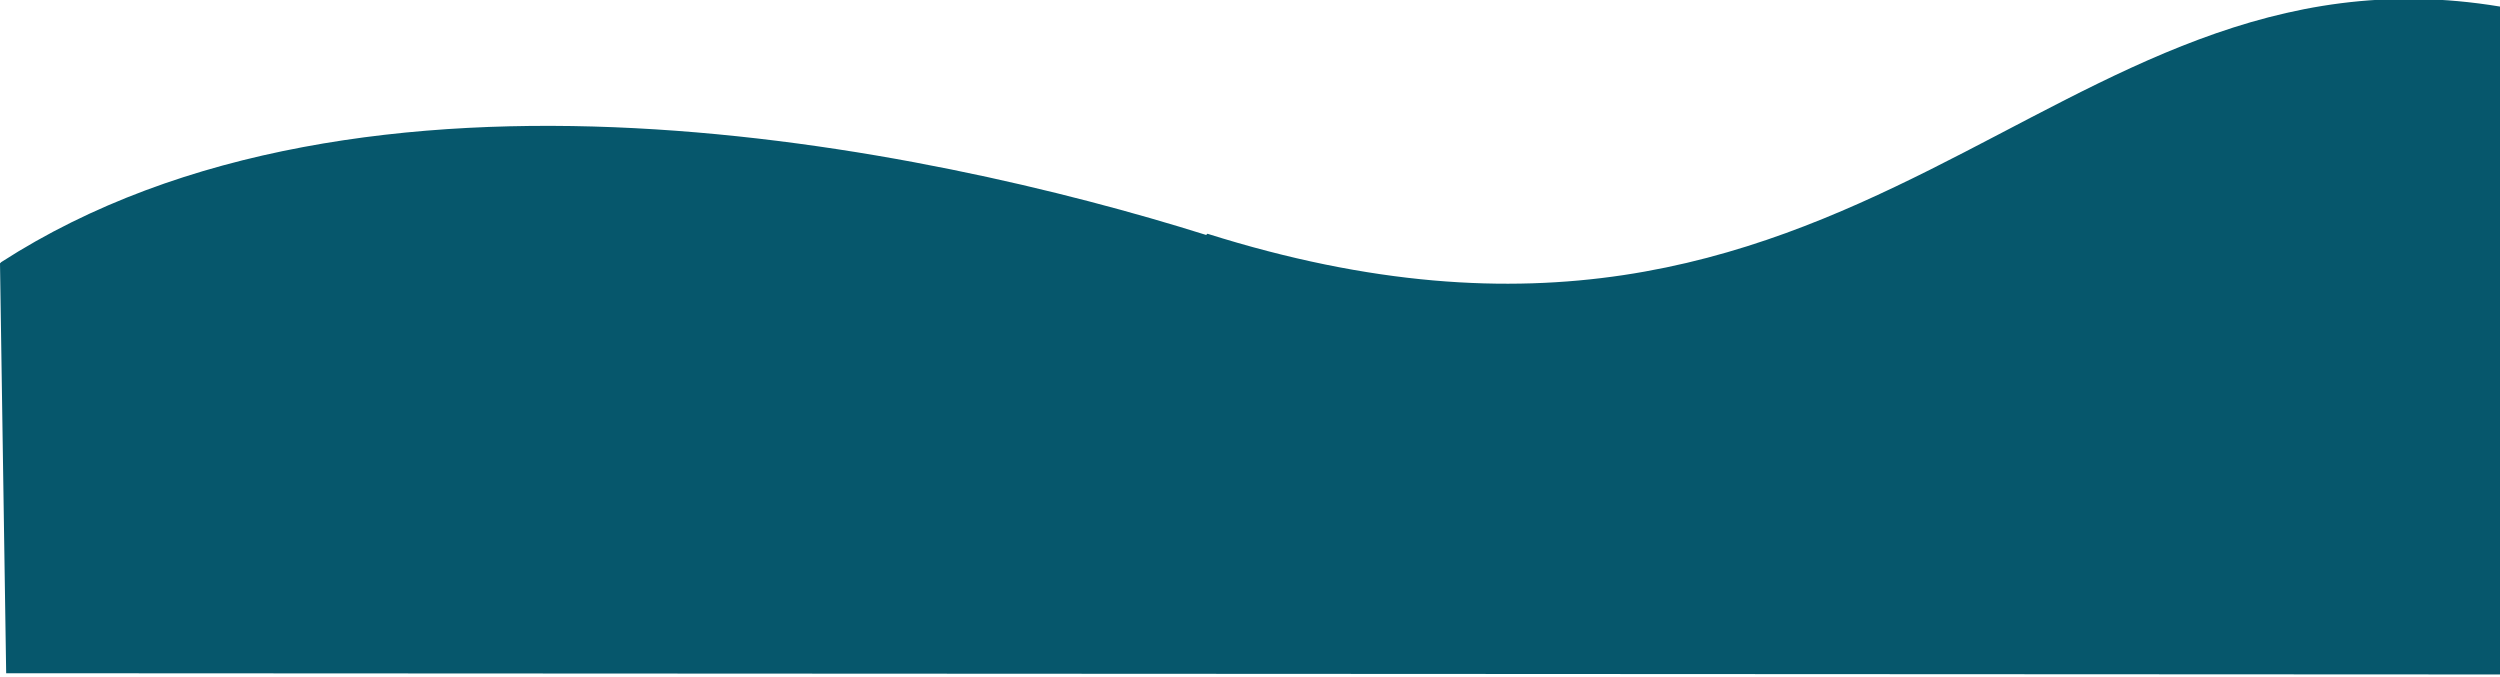
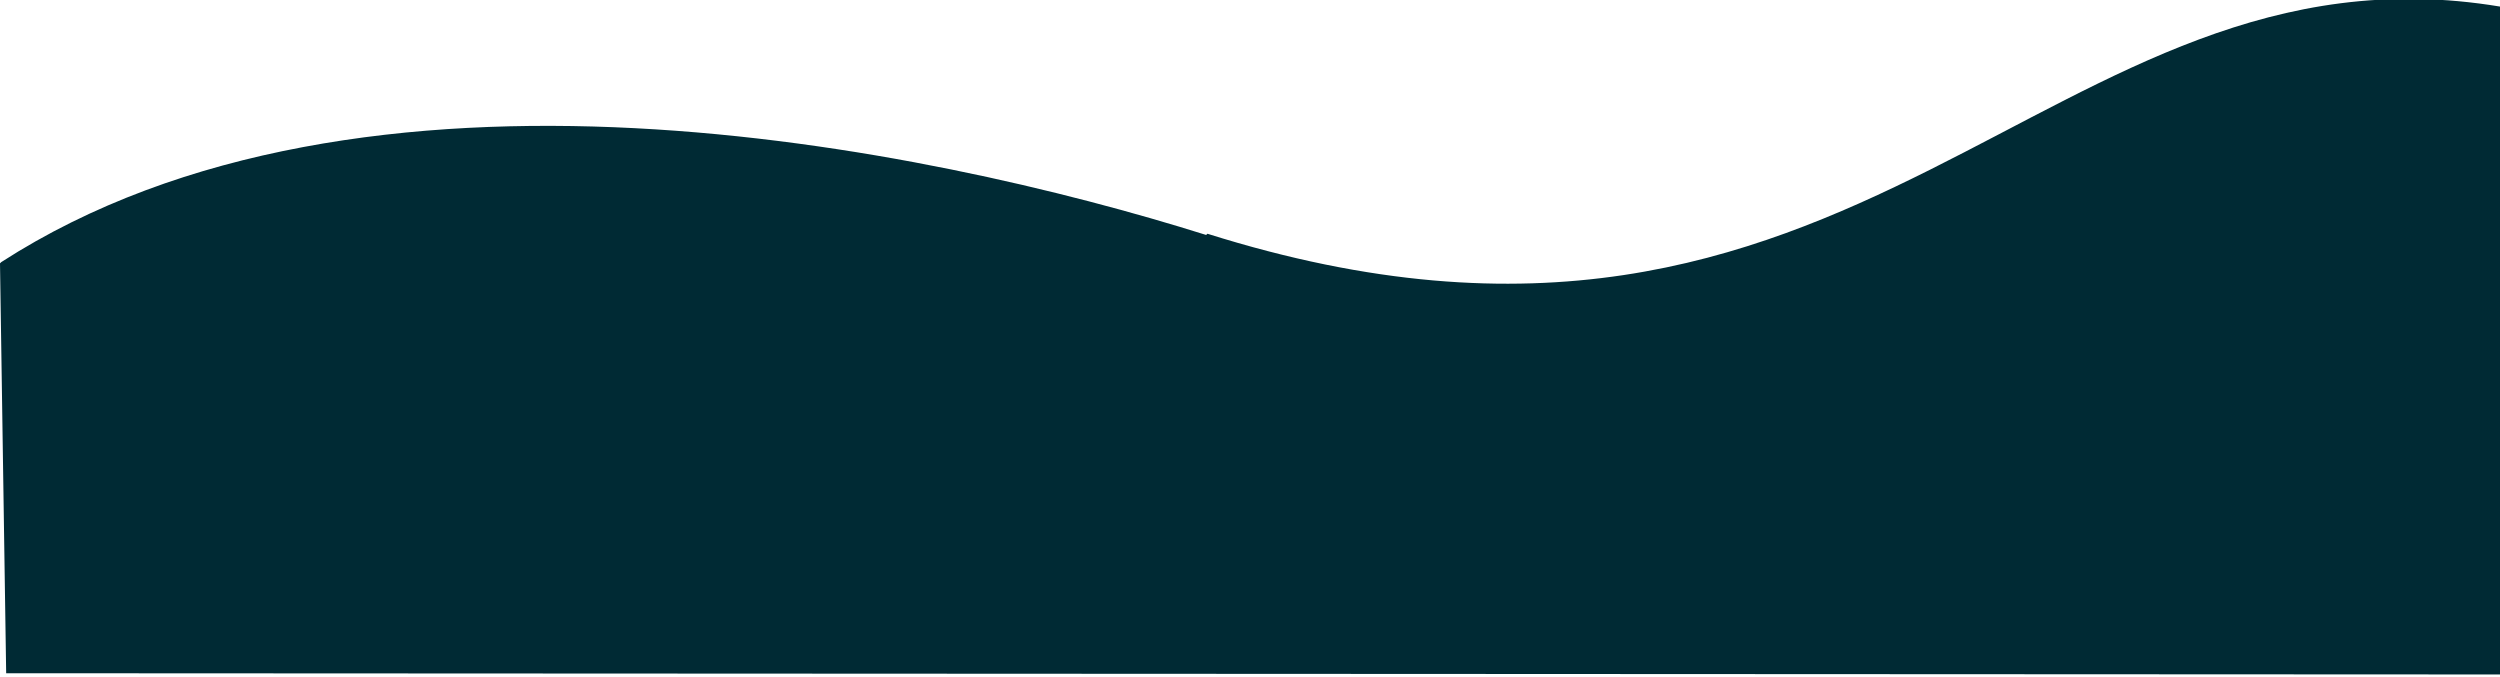
<svg xmlns="http://www.w3.org/2000/svg" xml:space="preserve" width="19.997in" height="5.408in" style="shape-rendering:geometricPrecision; text-rendering:geometricPrecision; image-rendering:optimizeQuality; fill-rule:evenodd; clip-rule:evenodd" viewBox="0 0 2.025 0.547">
  <defs>
    <style type="text/css">
   
-     .fil0 {fill:#06576C}
+     .fil0 {fill:#002a34}
   
  </style>
  </defs>
  <g id="Layer_x0020_1">
    <path class="fil0" d="M0.977 0.19c-0.226,-0.071 -0.683,-0.167 -0.976,0.022l-0.001 0.001 0.005 0.332 2.02 0.001 0 -0.541c-0.368,-0.061 -0.514,0.352 -1.047,0.184z" />
  </g>
</svg>
